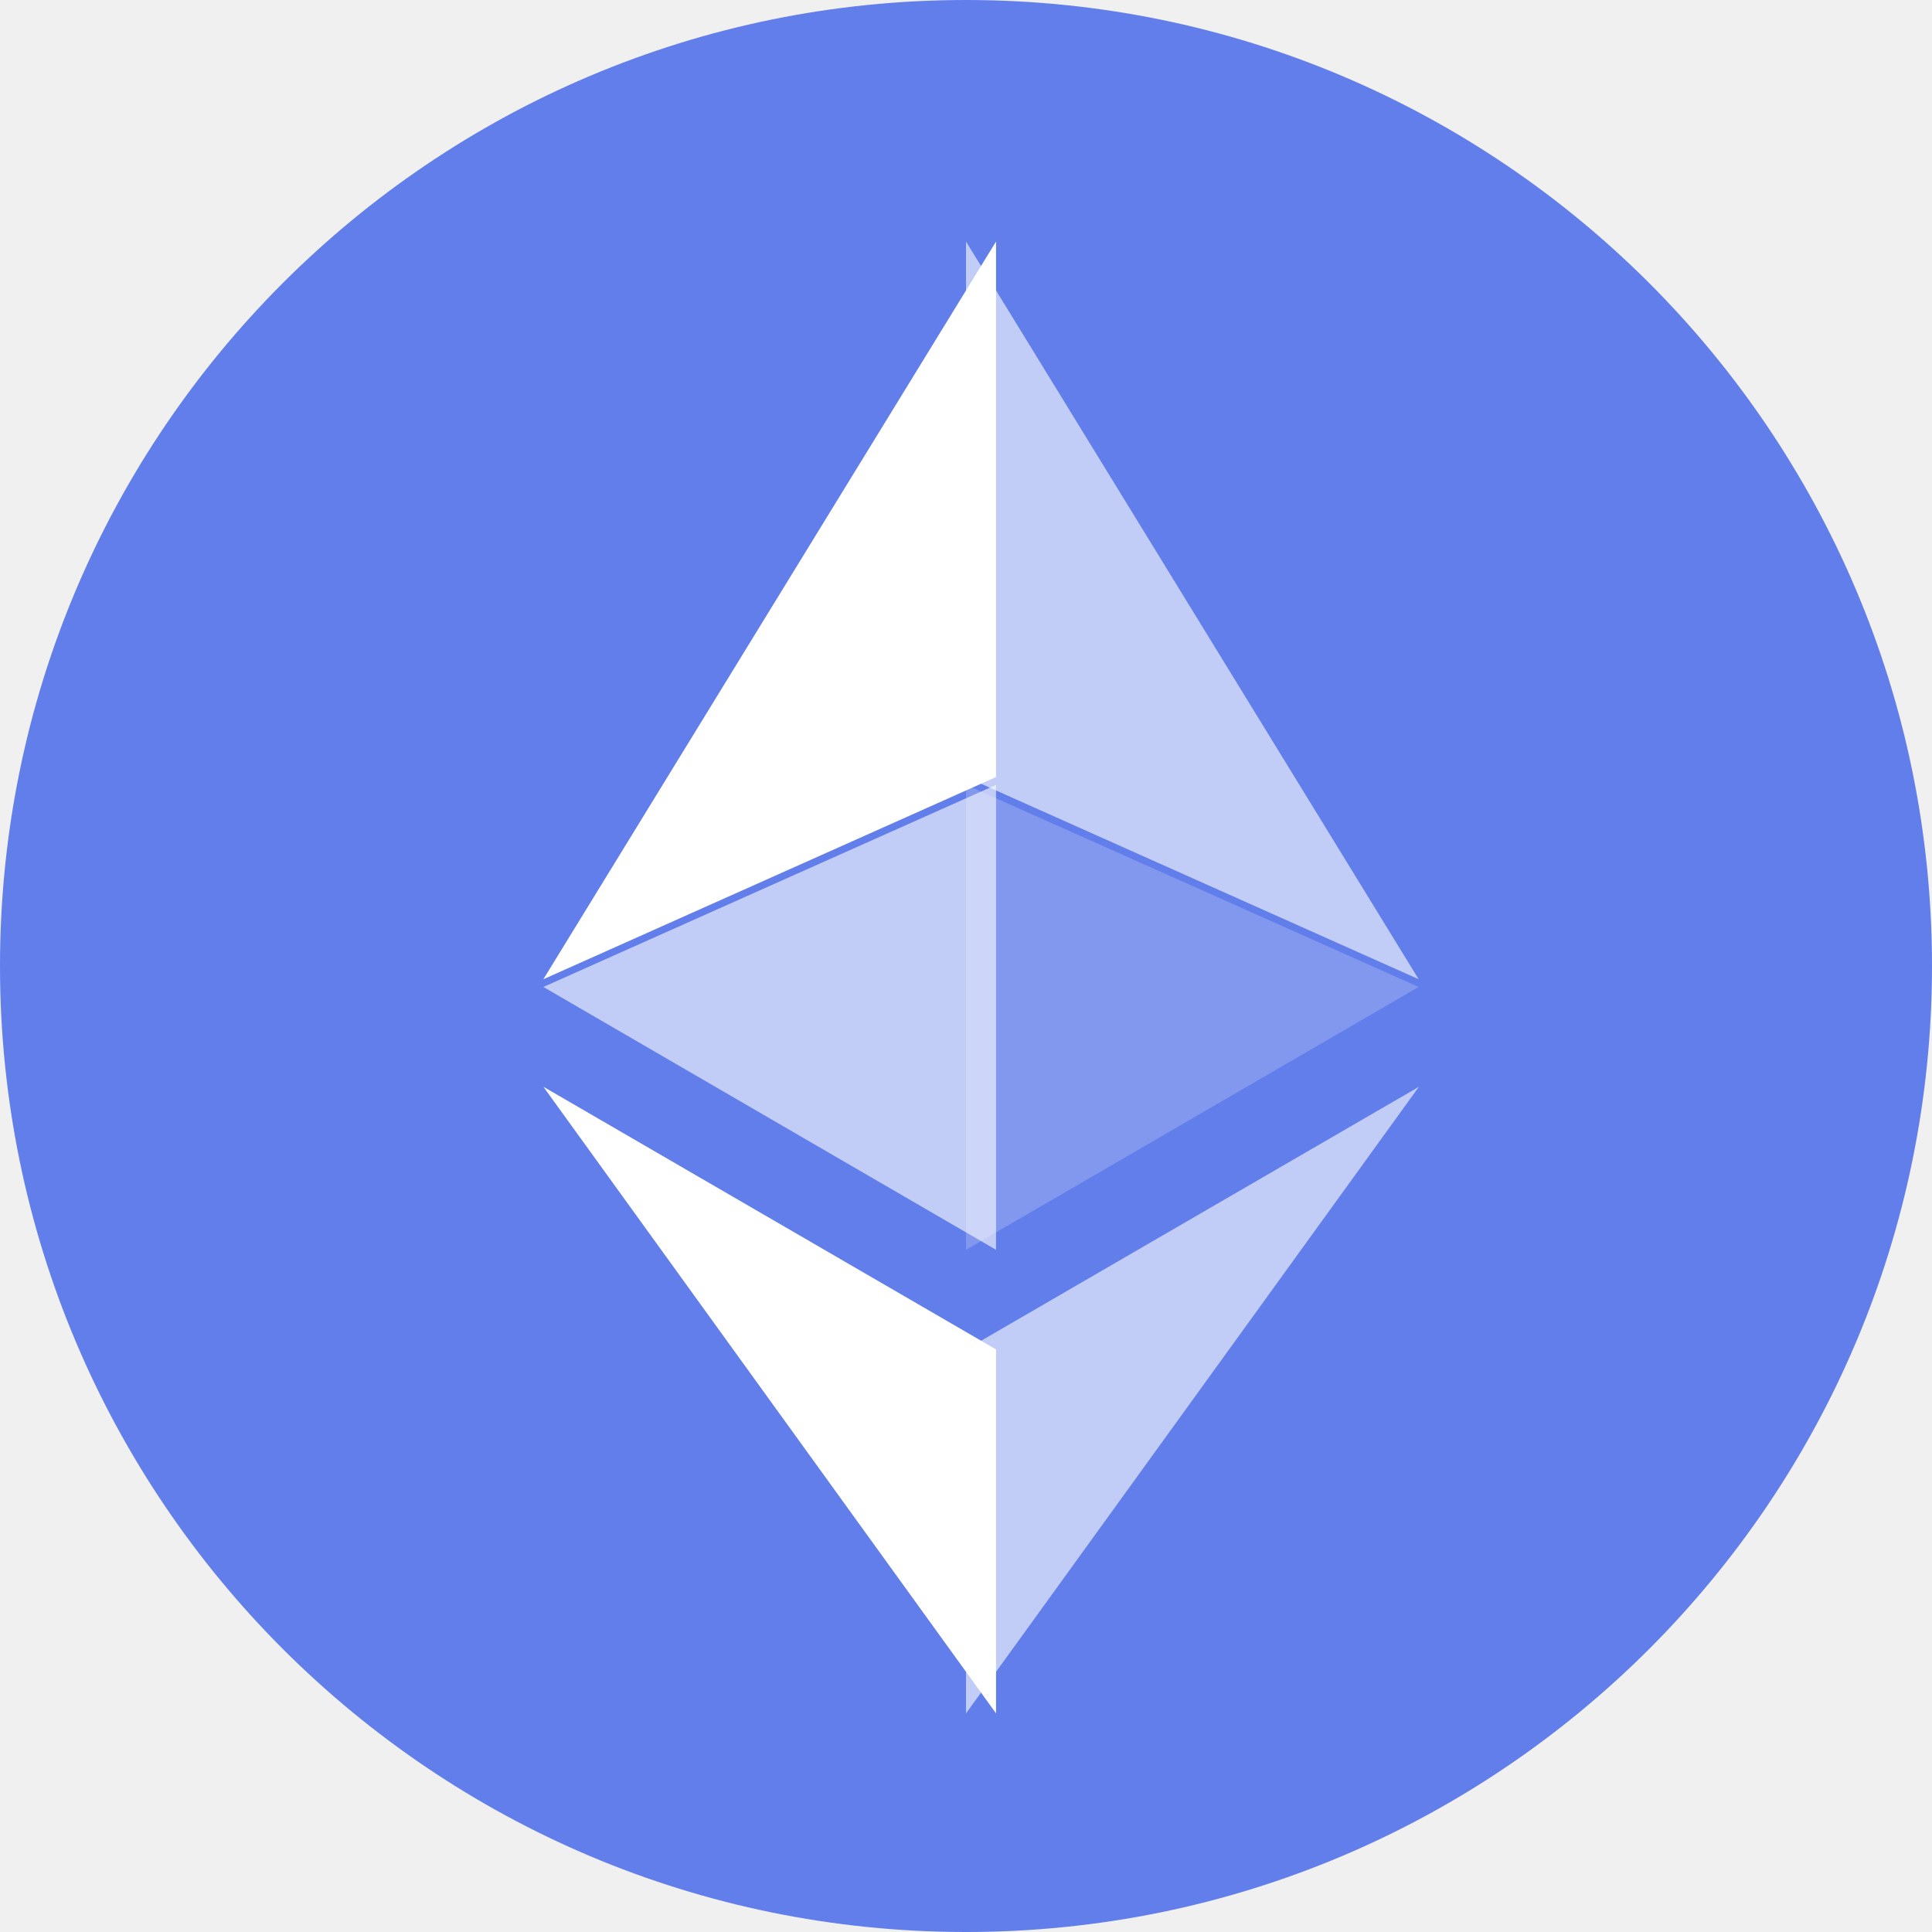
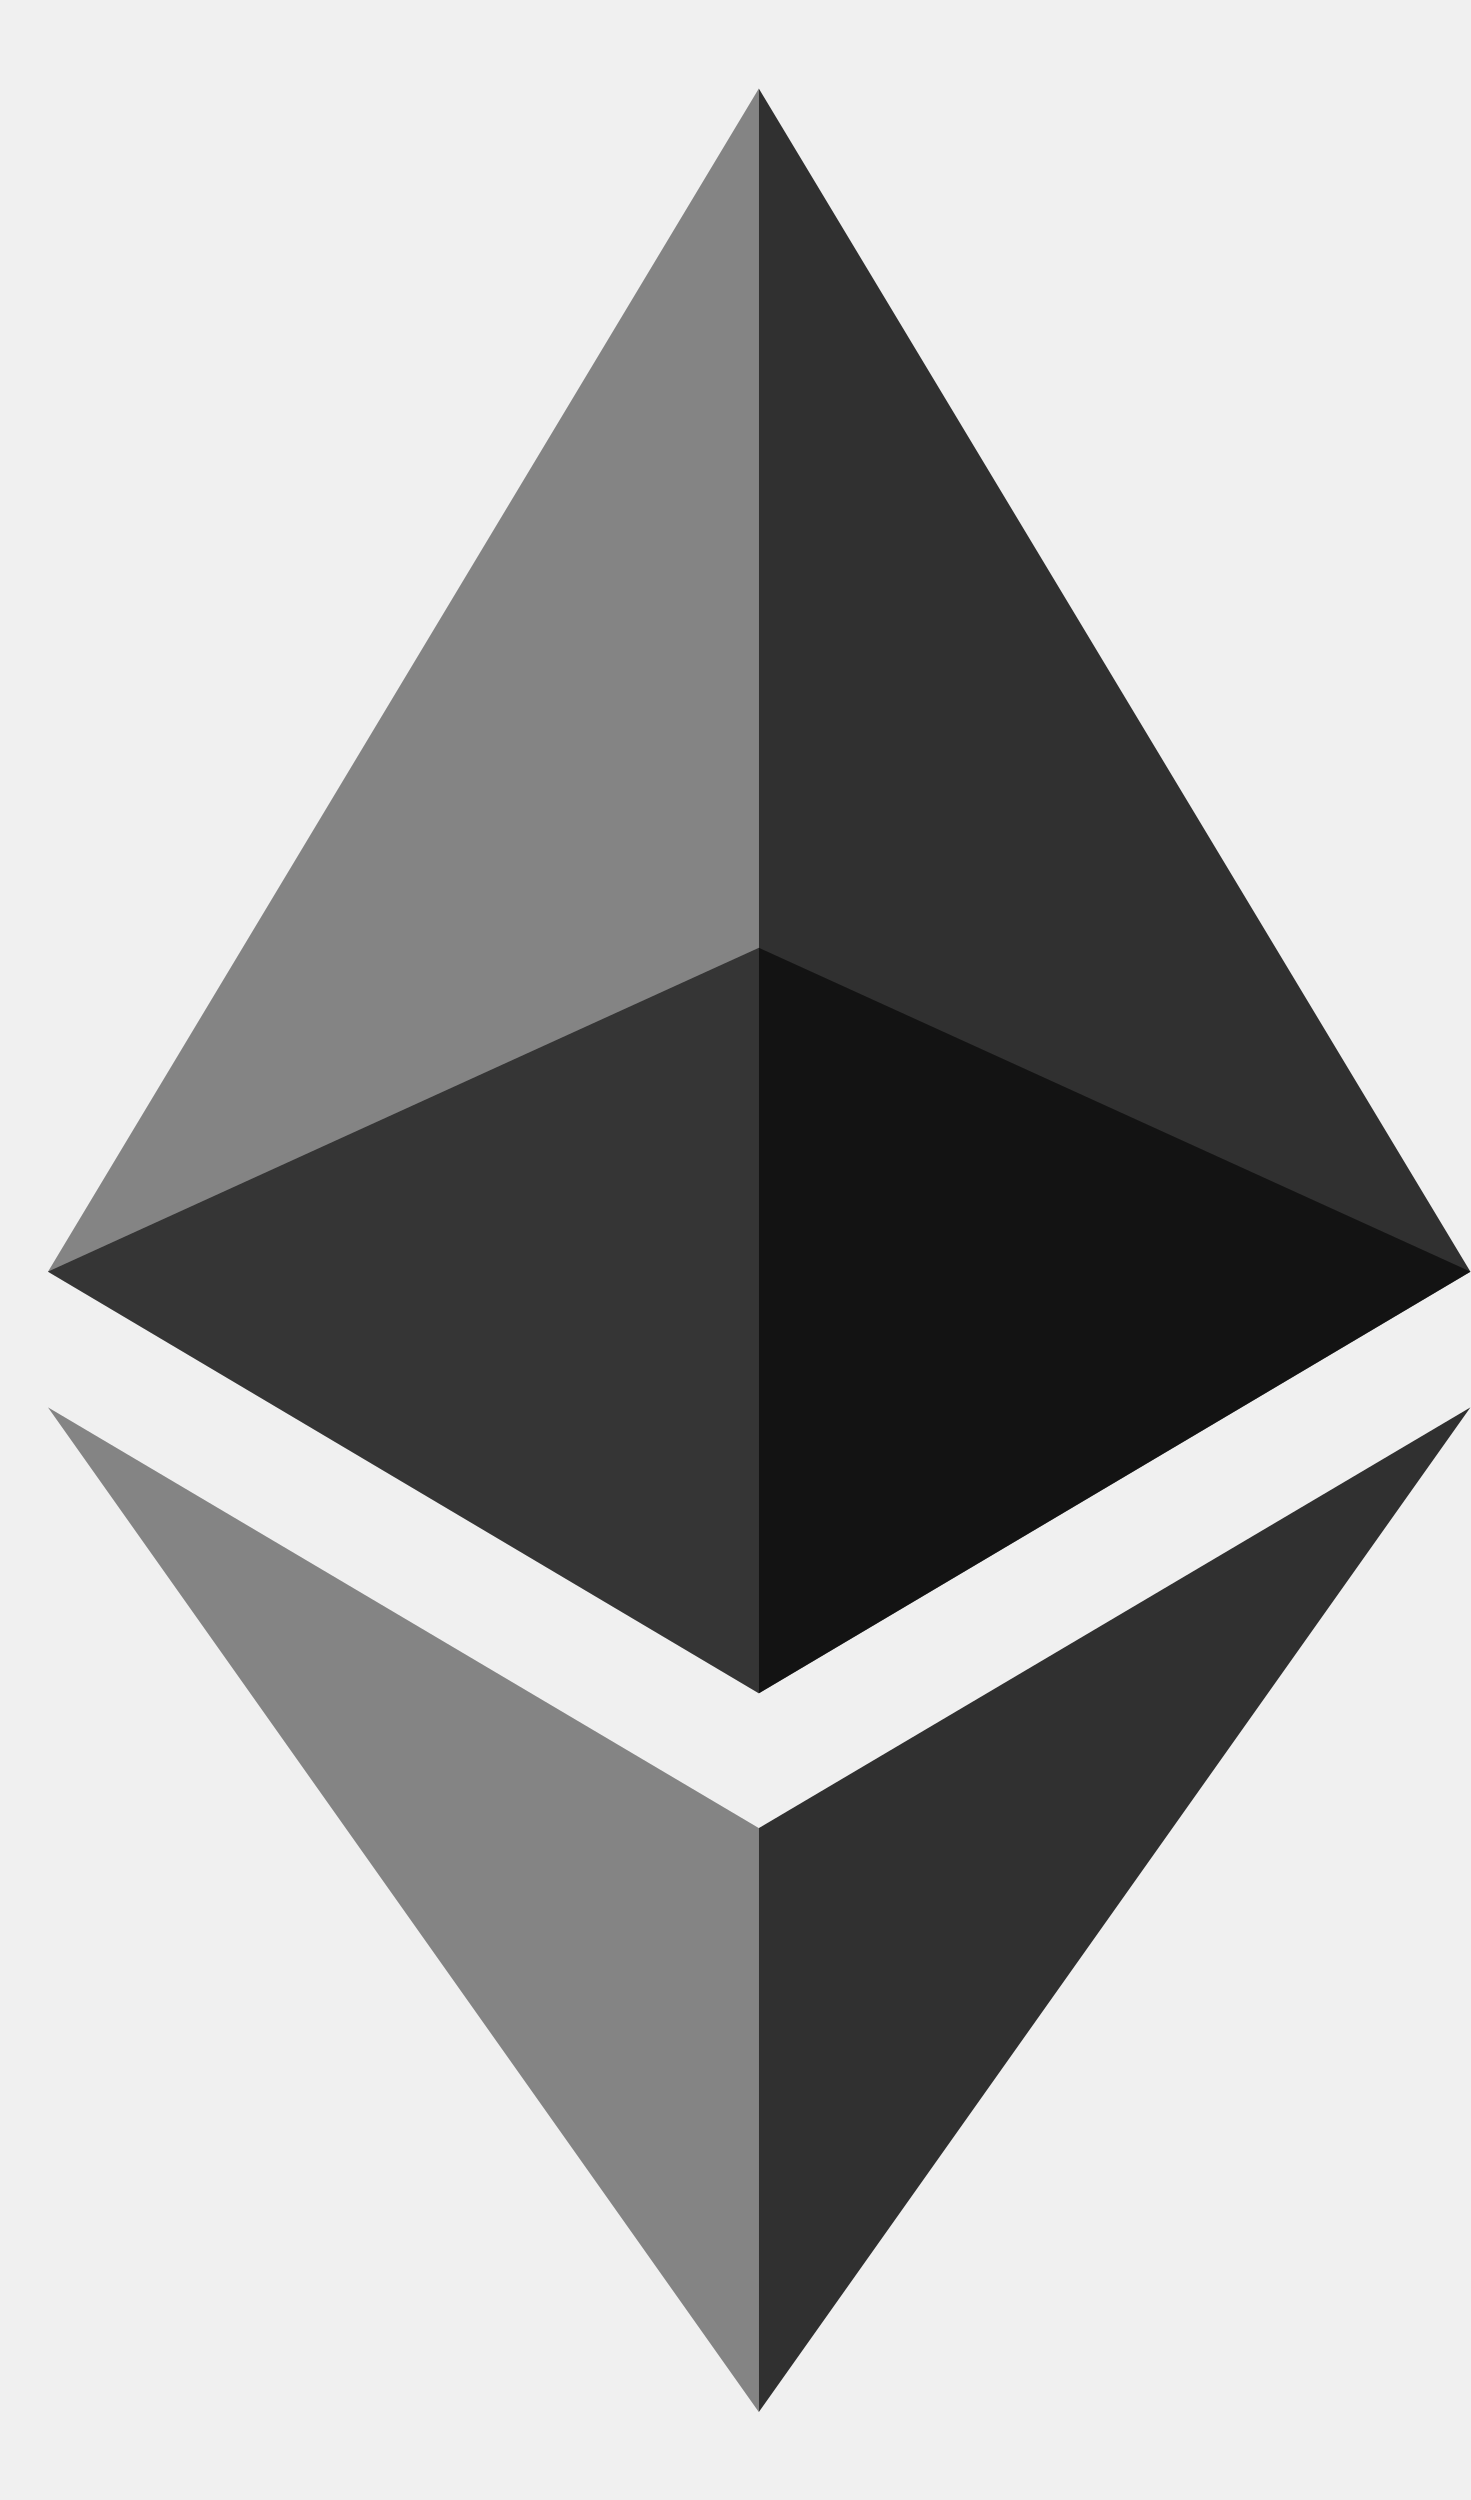
- <svg xmlns="http://www.w3.org/2000/svg" width="20" height="20" viewBox="0 0 20 20" fill="none">
-   <g clip-path="url(#clip0_5354_30899)">
-     <path d="M10 20C15.523 20 20 15.523 20 10C20 4.477 15.523 0 10 0C4.477 0 0 4.477 0 10C0 15.523 4.477 20 10 20Z" fill="#627EEA" />
-     <path d="M10 2.5V8.044L14.686 10.137L10 2.5Z" fill="white" fill-opacity="0.602" />
-     <path d="M10.311 2.5L5.625 10.137L10.311 8.044V2.5Z" fill="white" />
-     <path d="M10 13.97V17.737L14.689 11.25L10 13.97Z" fill="white" fill-opacity="0.602" />
-     <path d="M10.311 17.737V13.969L5.625 11.25L10.311 17.737Z" fill="white" />
-     <path d="M10 12.938L14.686 10.217L10 8.125V12.938Z" fill="white" fill-opacity="0.2" />
-     <path d="M5.625 10.217L10.311 12.938V8.125L5.625 10.217Z" fill="white" fill-opacity="0.602" />
-   </g>
-   <defs>
-     <clipPath id="clip0_5354_30899">
-       <rect width="20" height="20" fill="white" />
-     </clipPath>
-   </defs>
+ <svg xmlns="http://www.w3.org/2000/svg" width="10" height="17" viewBox="0 0 10 17" fill="none">
+   <path opacity="0.6" d="M5.16 6.445L0.326 8.647L5.16 11.514L9.999 8.647L5.16 6.445Z" fill="black" />
+   <path opacity="0.45" d="M0.326 8.648L5.16 11.515V0.602L0.326 8.648Z" fill="black" />
+   <path opacity="0.8" d="M5.16 0.602V11.515L9.999 8.648L5.16 0.602Z" fill="black" />
+   <path opacity="0.45" d="M0.326 9.57L5.16 16.402V12.431L0.326 9.57Z" fill="black" />
+   <path opacity="0.8" d="M5.16 12.431V16.402L9.999 9.57L5.16 12.431Z" fill="black" />
</svg>
